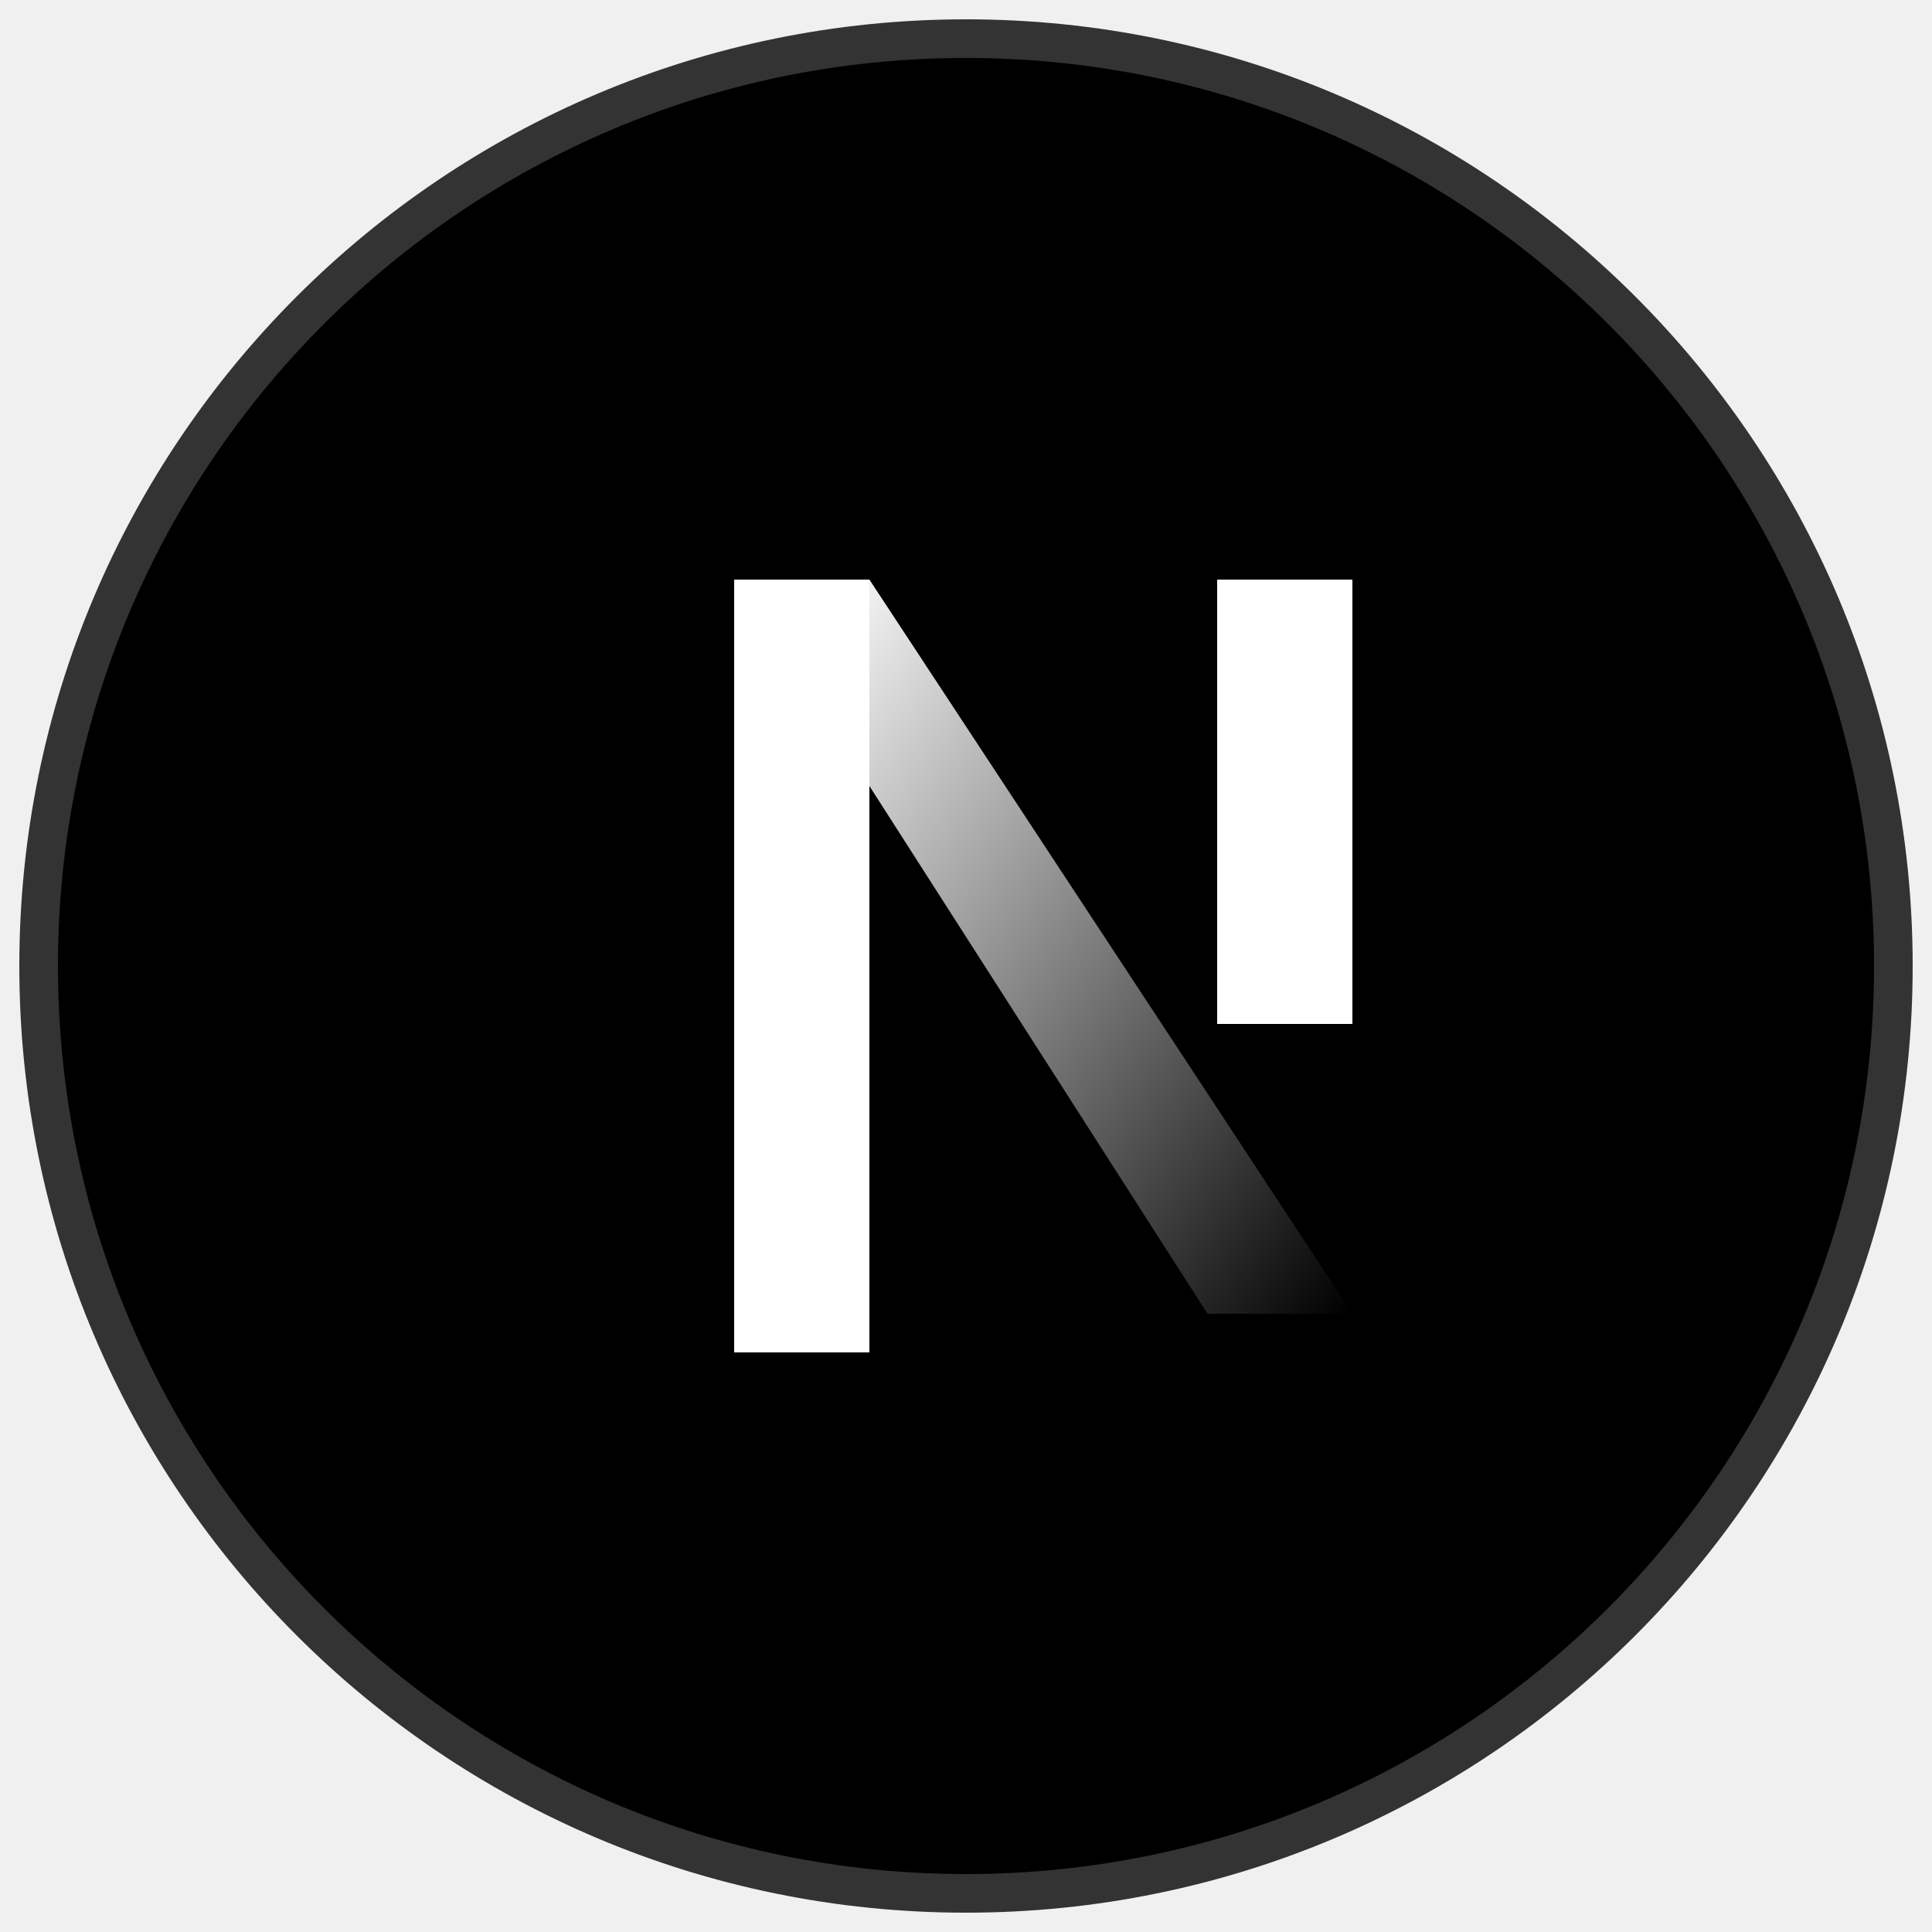
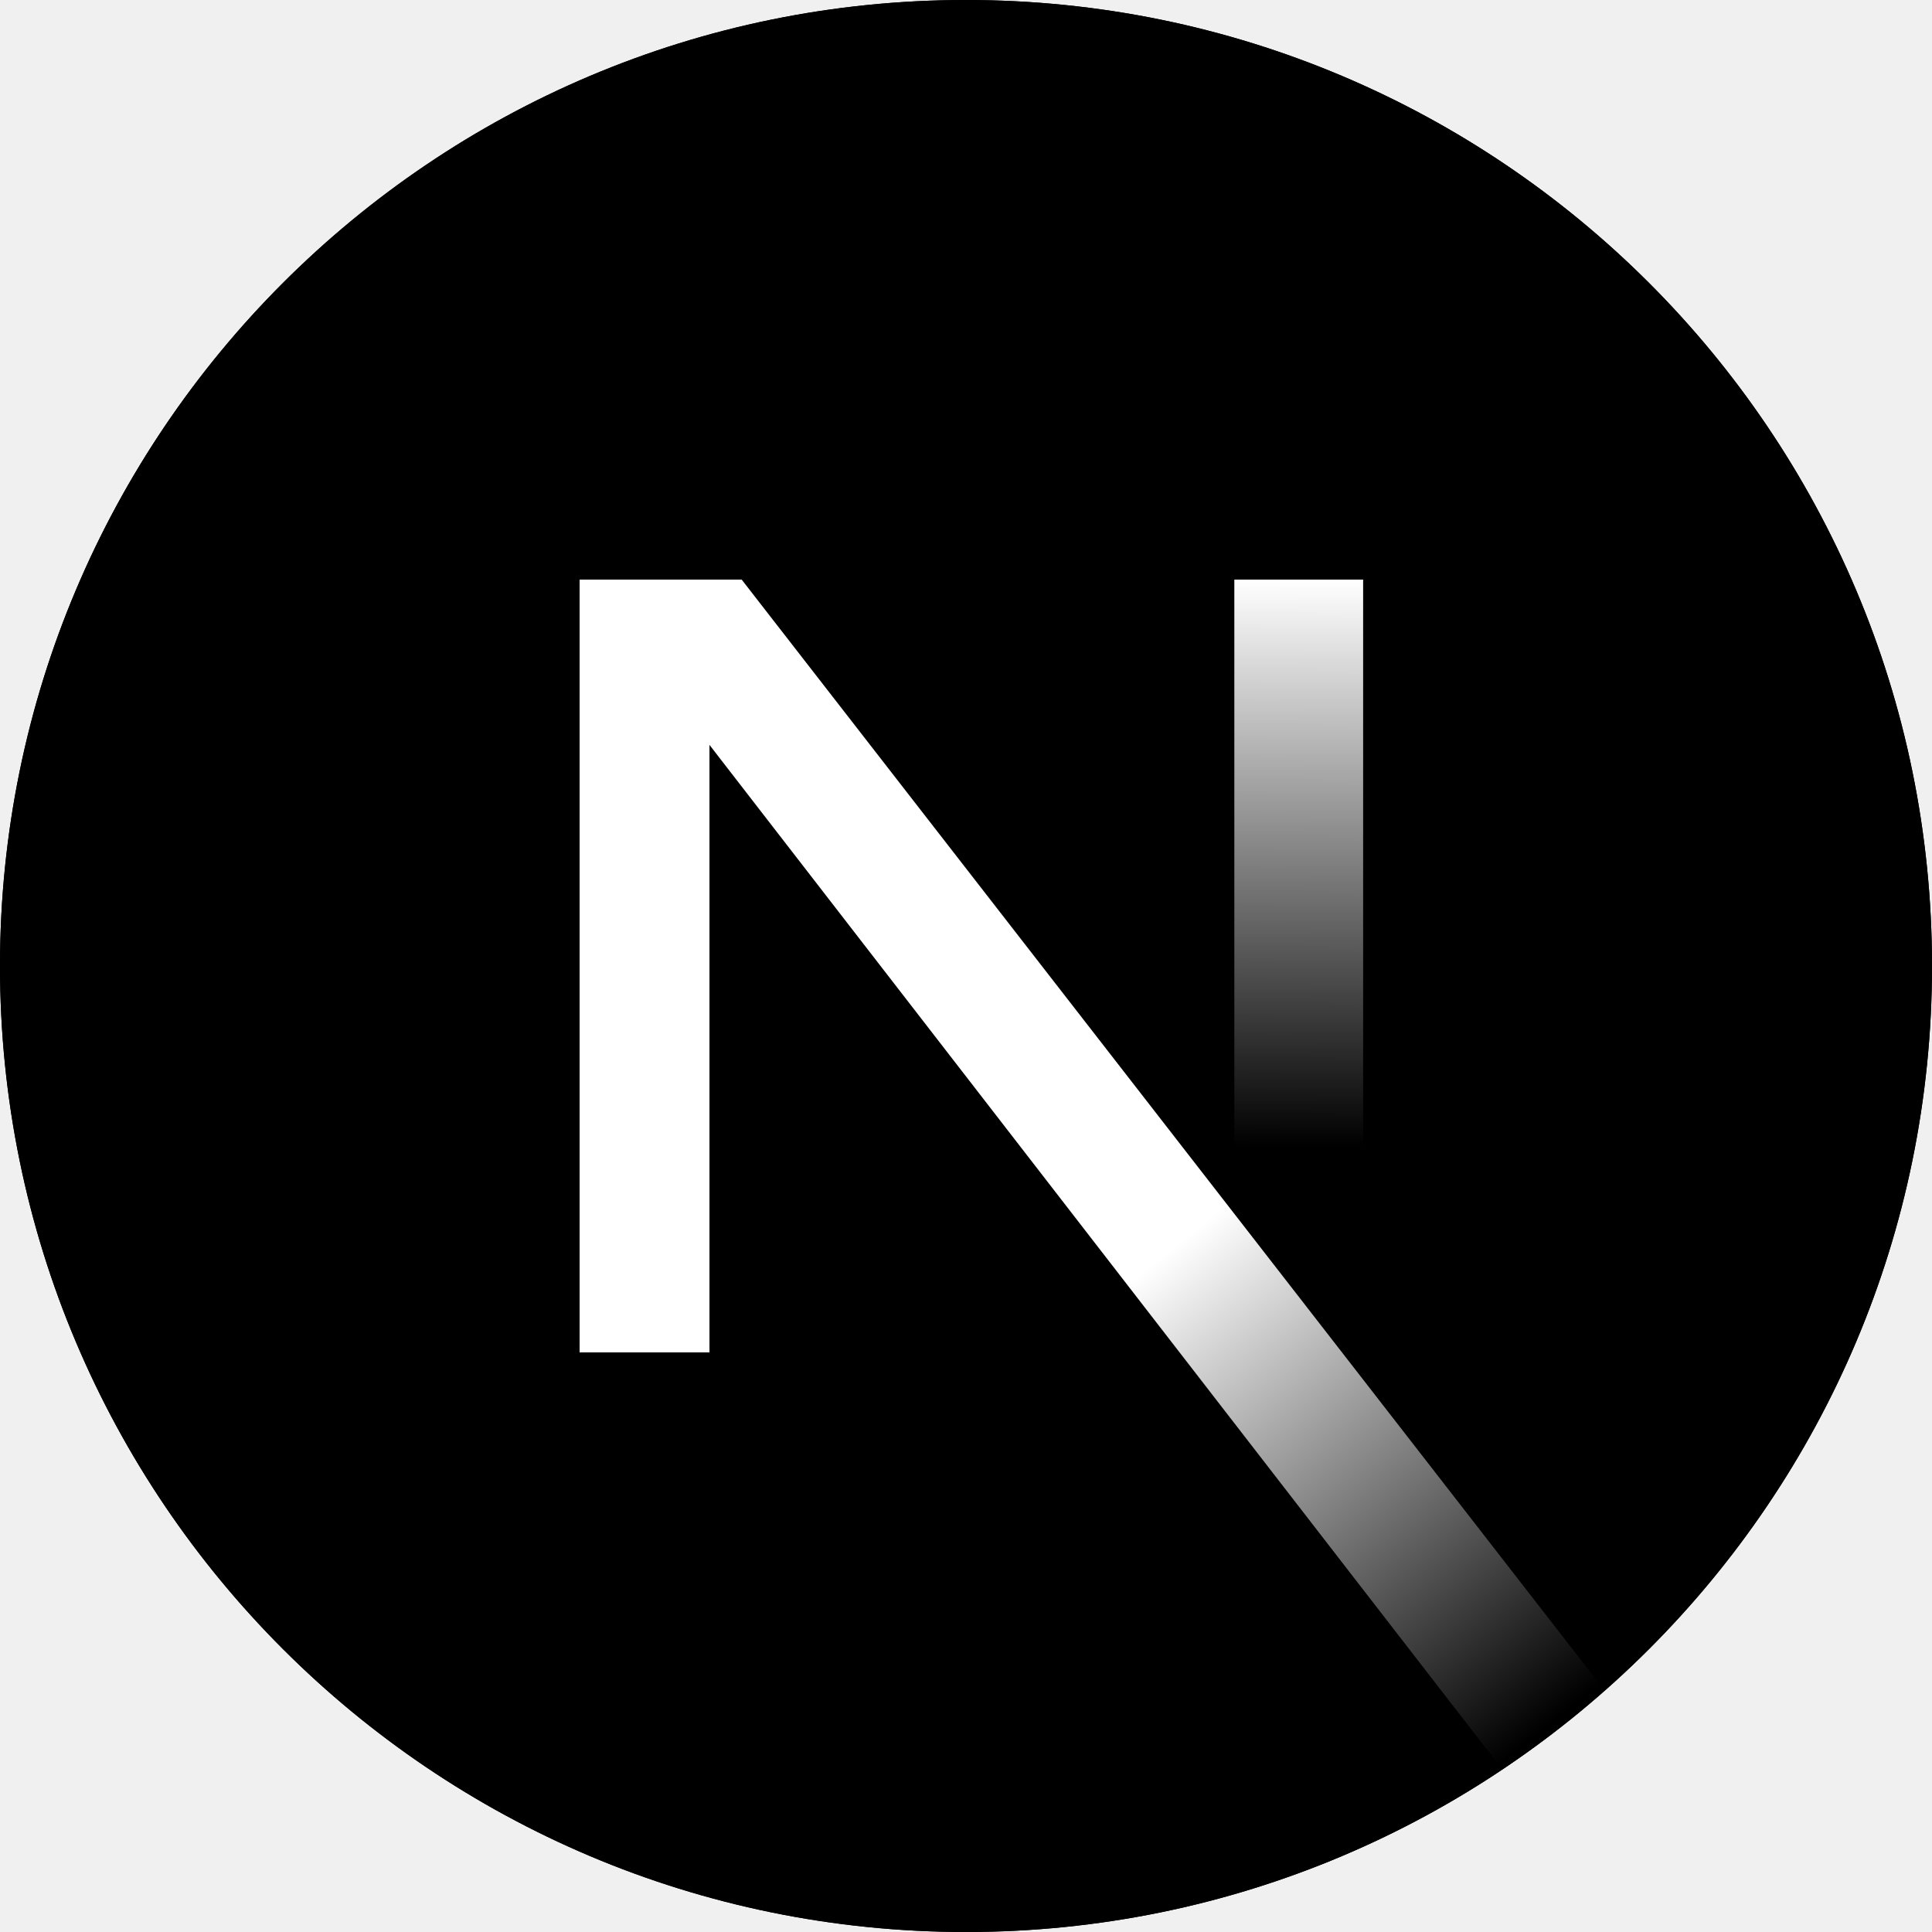
- <svg xmlns="http://www.w3.org/2000/svg" viewBox="0 0 100 100" width="100%" height="100%">
-   <circle cx="50" cy="50" r="48" fill="#000000" stroke="#333333" stroke-width="2" />
-   <path fill="#FFFFFF" d="M38 30h7v40h-7z" />
-   <path fill="url(#nextOfficialGrad)" d="M45 30l25 38h-7.5L42 36z" />
-   <path fill="#FFFFFF" d="M63 30h7v23h-7z" />
-   <defs>
-     <linearGradient id="nextOfficialGrad" x1="0%" y1="0%" x2="100%" y2="100%">
-       <stop offset="0%" stop-color="#FFFFFF" />
-       <stop offset="100%" stop-color="#FFFFFF" stop-opacity="0" />
-     </linearGradient>
-   </defs>
+ <svg xmlns="http://www.w3.org/2000/svg" xml:space="preserve" viewBox="0 0 180 180">
+   <circle cx="90" cy="90" r="90" />
+   <circle cx="90" cy="90" r="90" />
+   <linearGradient id="a" x1="93.23" x2="128.73" y1="52.776" y2="8.776" gradientTransform="matrix(1 0 0 -1 0 182)" gradientUnits="userSpaceOnUse">
+     <stop offset="0" stop-color="#fff" />
+     <stop offset="1" stop-color="#fff" stop-opacity="0" />
+   </linearGradient>
+   <path d="M149.5 157.5 69.1 54H54v72h12.1V69.4l73.9 95.5c3.3-2.3 6.5-4.7 9.5-7.4" style="fill:url(#a)" />
+   <linearGradient id="b" x1="121.14" x2="120.94" y1="128.02" y2="75.147" gradientTransform="matrix(1 0 0 -1 0 182)" gradientUnits="userSpaceOnUse">
+     <stop offset="0" stop-color="#fff" />
+     <stop offset="1" stop-color="#fff" stop-opacity="0" />
+   </linearGradient>
+   <path fill="url(#b)" d="M115 54h12v72h-12z" />
</svg>
